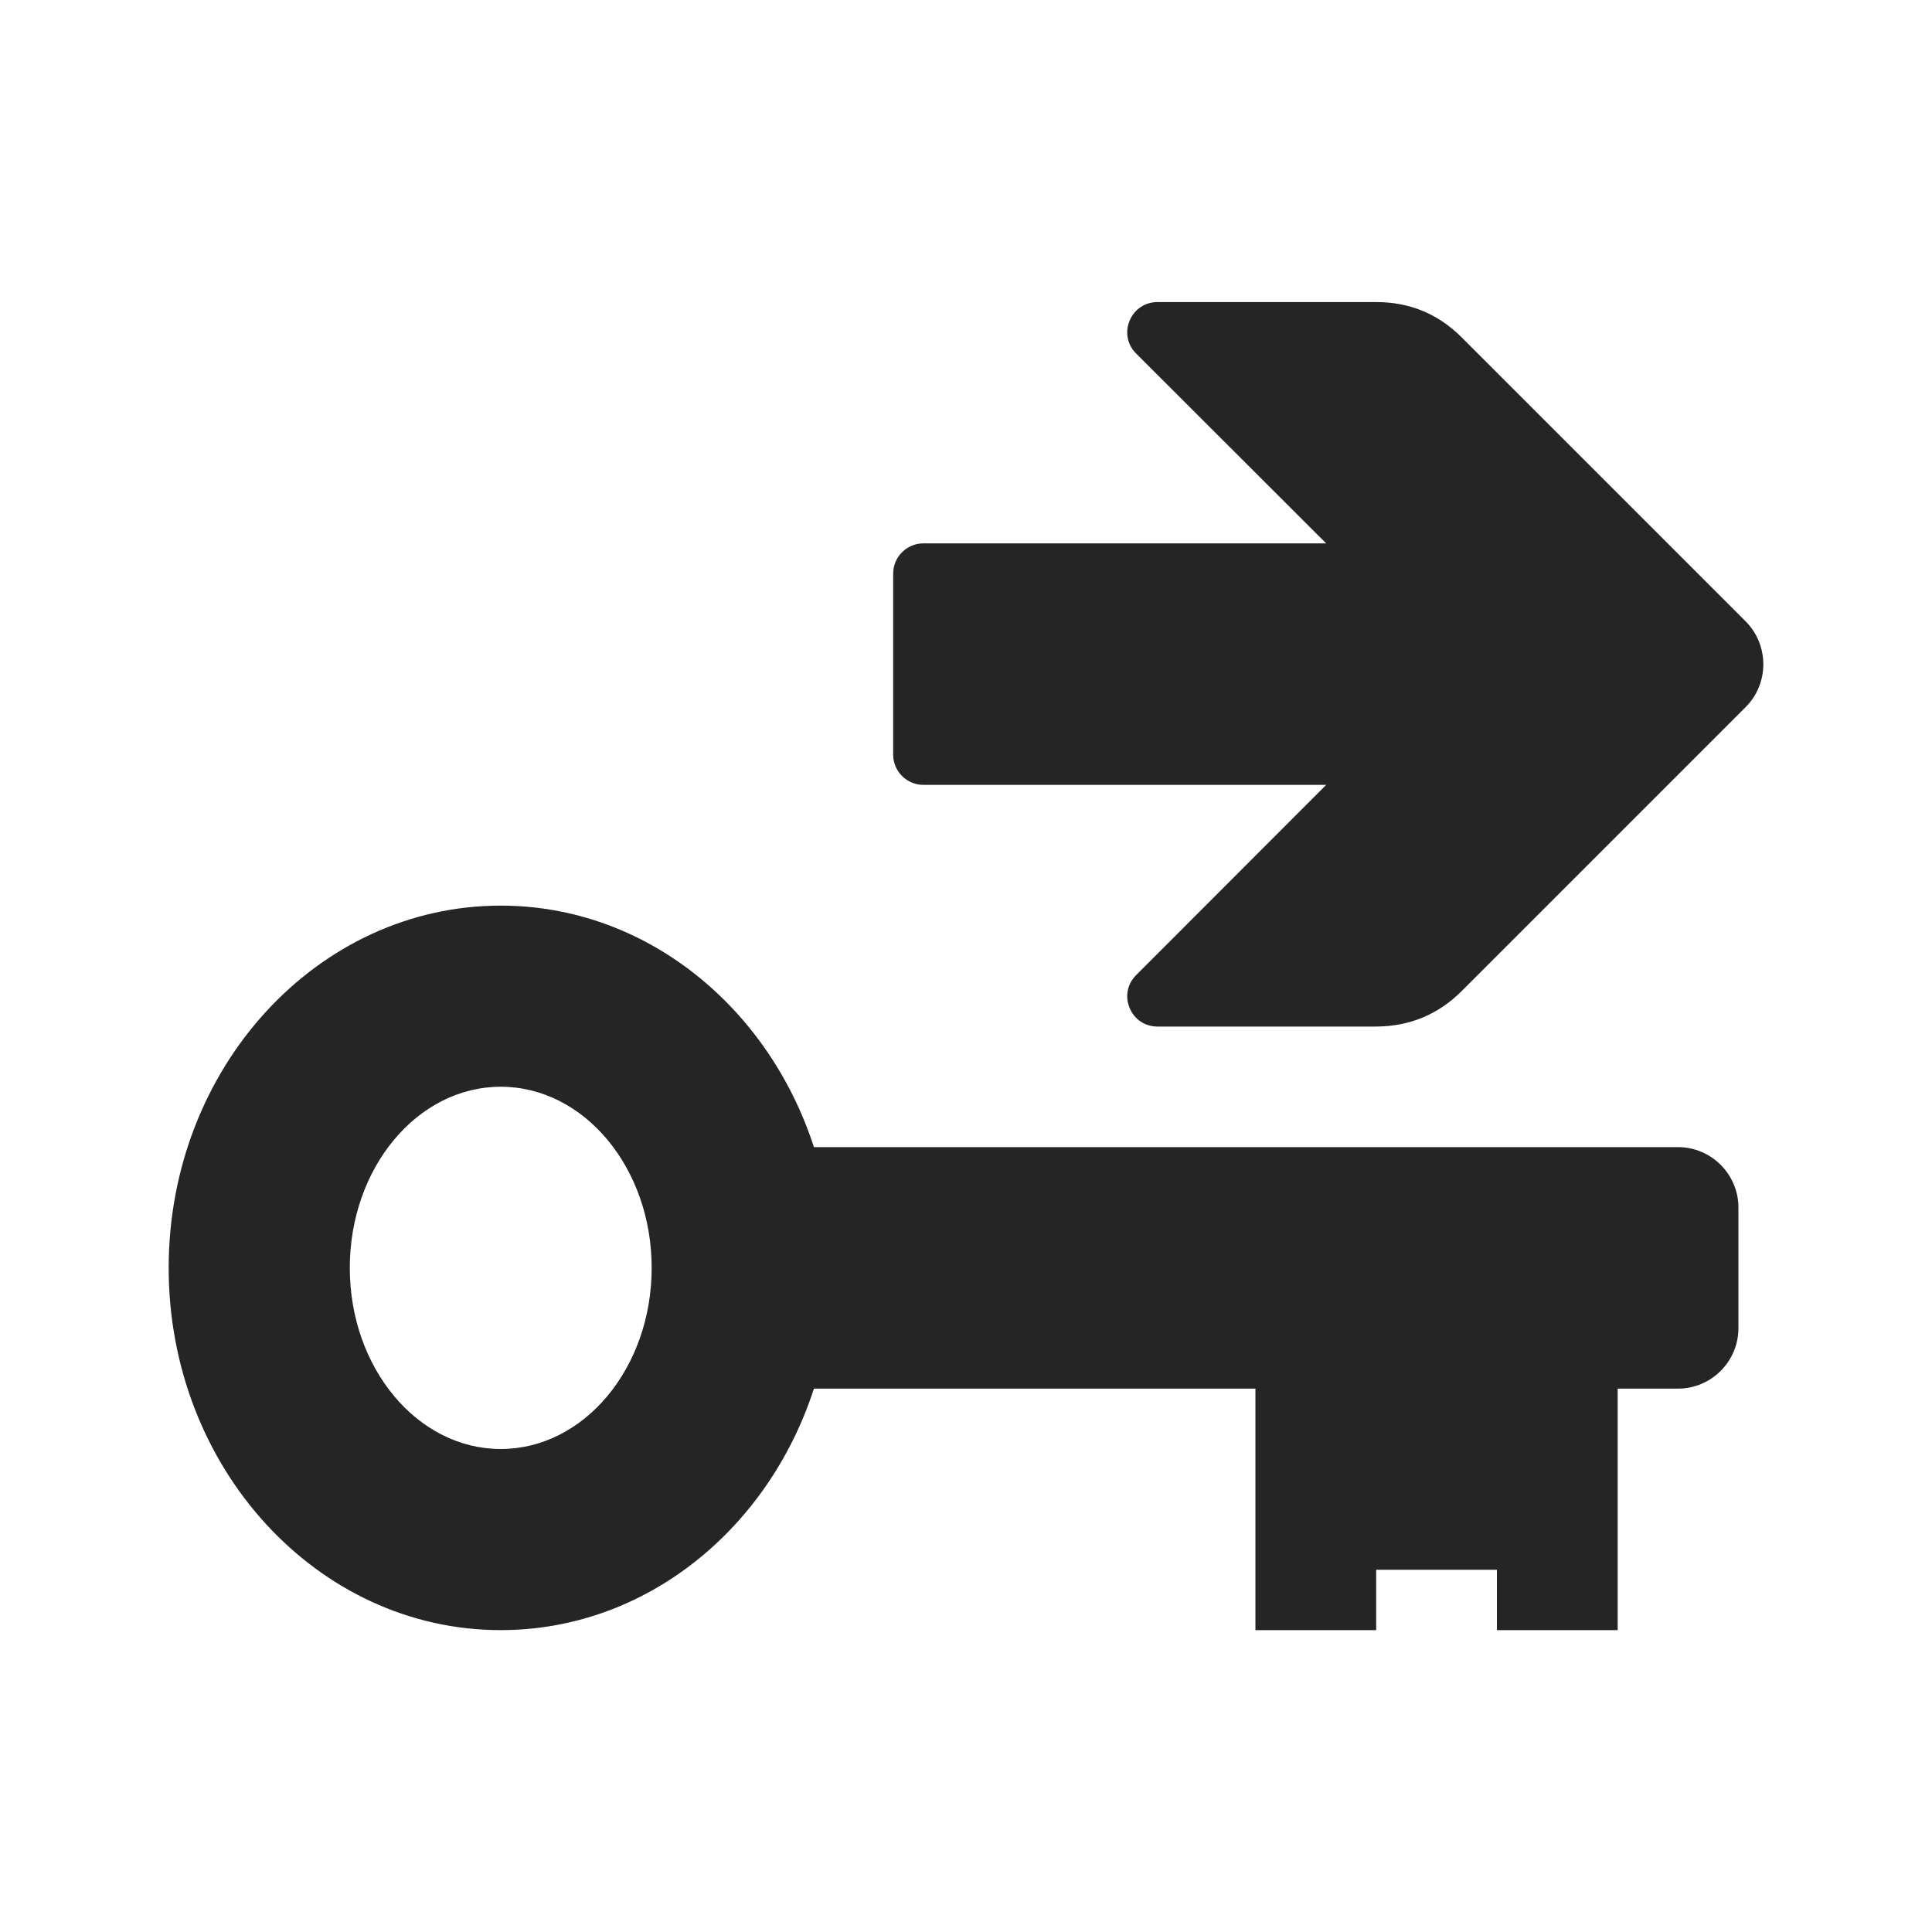
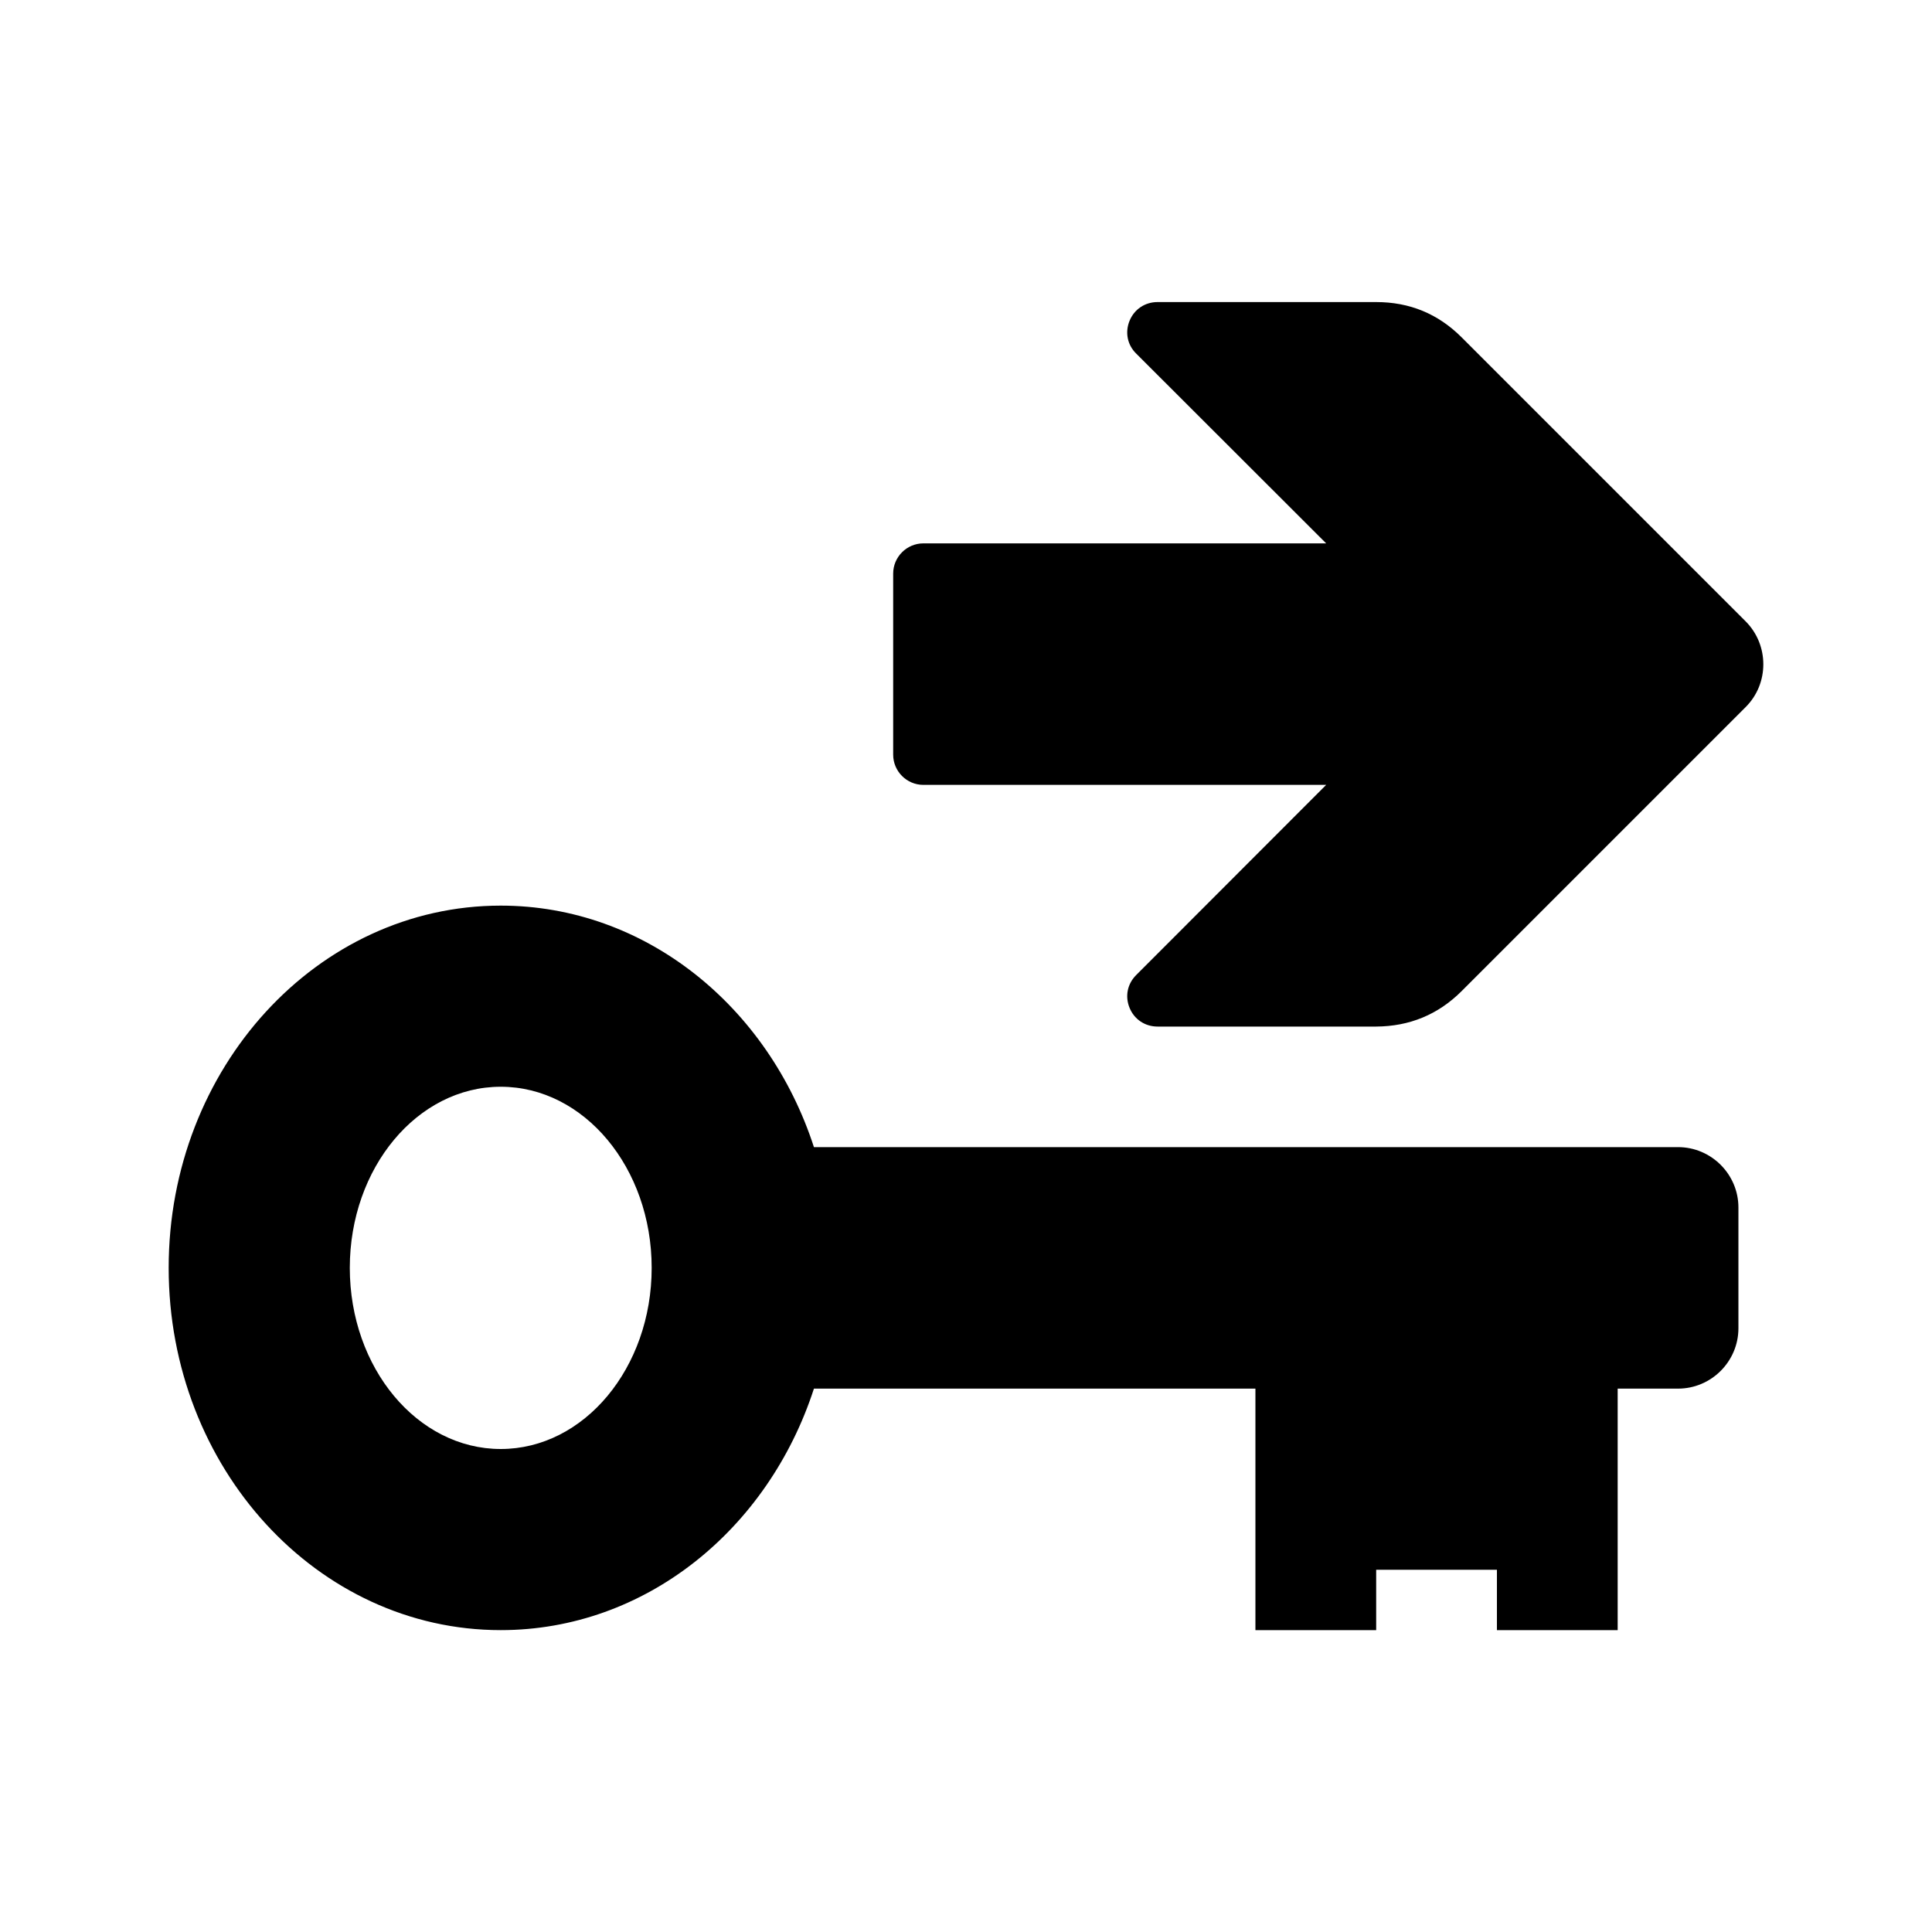
<svg xmlns="http://www.w3.org/2000/svg" version="1.1" id="Layer_1" shape-rendering="geometricPrecision" text-rendering="geometricPrecision" image-rendering="optimizeQuality" x="0px" y="0px" width="1024px" height="1024px" viewBox="0 0 1024 1024" enable-background="new 0 0 1024 1024" xml:space="preserve">
  <g>
-     <path fill="#252525" d="M889.4,608h-458c-24.2-74.6-89.4-128-166-128c-97.2,0-176,86-176,192s78.8,192,176,192   c76.7,0,141.8-53.4,166-128h234v128h64v-32h64v32h64V736h32c17.6,0,32-14.4,32-32v-64C921.4,622.4,907,608,889.4,608z M265.4,768   c-44.2,0-80-43-80-96s35.8-96,80-96s80,43,80,96S309.6,768,265.4,768z" />
-     <path id="curve0" fill="#252525" d="M774.7,525.3l150.6-150.6c12.4-12.4,12.4-32.8,0-45.3L774.7,178.8   c-12.5-12.5-27.6-18.7-45.3-18.7H613.5c-6.6,0-12.3,3.8-14.8,9.9c-2.5,6.1-1.2,12.8,3.5,17.4L702.9,288H489.4c-8.8,0-16,7.2-16,16   v96c0,8.8,7.2,16,16,16h213.5L602.2,516.8c-4.7,4.7-6,11.3-3.5,17.4c2.5,6.1,8.2,9.9,14.8,9.9h115.9   C747,544,762.2,537.8,774.7,525.3L774.7,525.3z" />
+     <path d="M889.4,608h-458c-24.2-74.6-89.4-128-166-128c-97.2,0-176,86-176,192s78.8,192,176,192c76.7,0,141.8-53.4,166-128h234v128   h64v-32h64v32h64V736h32c17.6,0,32-14.4,32-32v-64C921.4,622.4,907,608,889.4,608z M265.4,768c-44.2,0-80-43-80-96s35.8-96,80-96   s80,43,80,96S309.6,768,265.4,768z" />
+     <path id="curve0" d="M774.7,525.3l150.6-150.6c12.4-12.4,12.4-32.8,0-45.3L774.7,178.8c-12.5-12.5-27.6-18.7-45.3-18.7H613.5   c-6.6,0-12.3,3.8-14.8,9.9c-2.5,6.1-1.2,12.8,3.5,17.4L702.9,288H489.4c-8.8,0-16,7.2-16,16v96c0,8.8,7.2,16,16,16h213.5   L602.2,516.8c-4.7,4.7-6,11.3-3.5,17.4c2.5,6.1,8.2,9.9,14.8,9.9h115.9C747,544,762.2,537.8,774.7,525.3L774.7,525.3z" />
  </g>
</svg>
